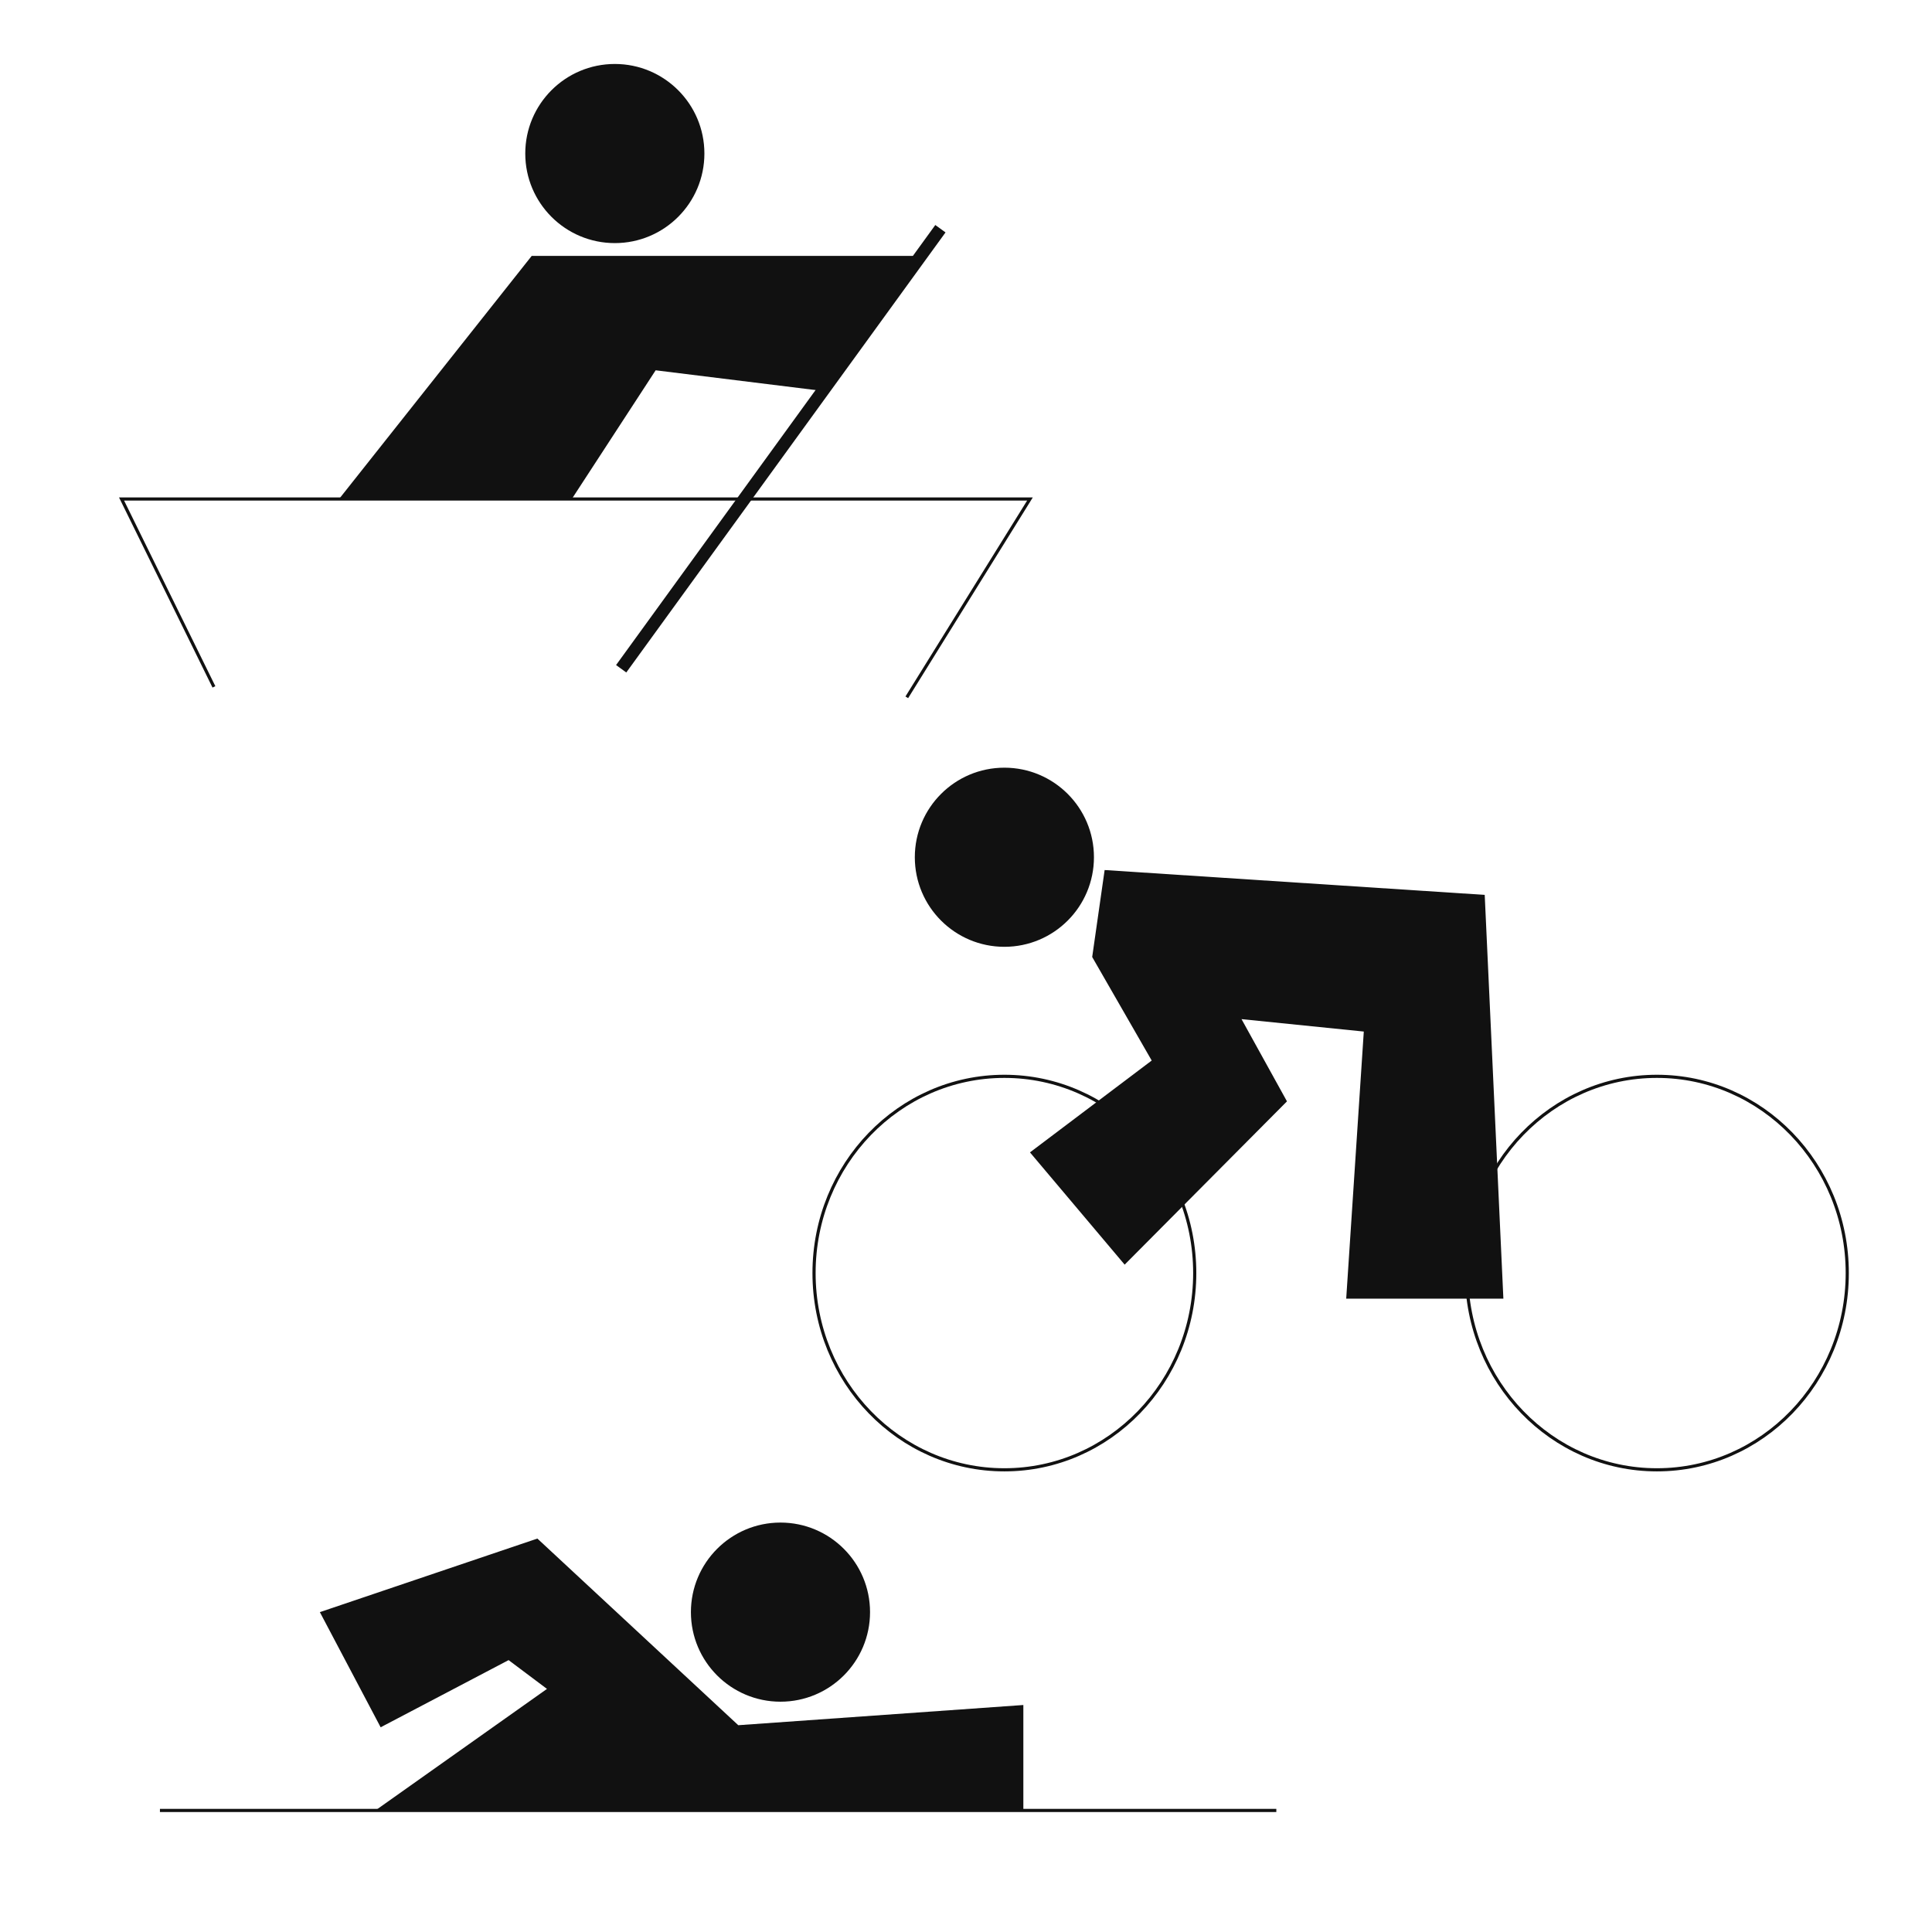
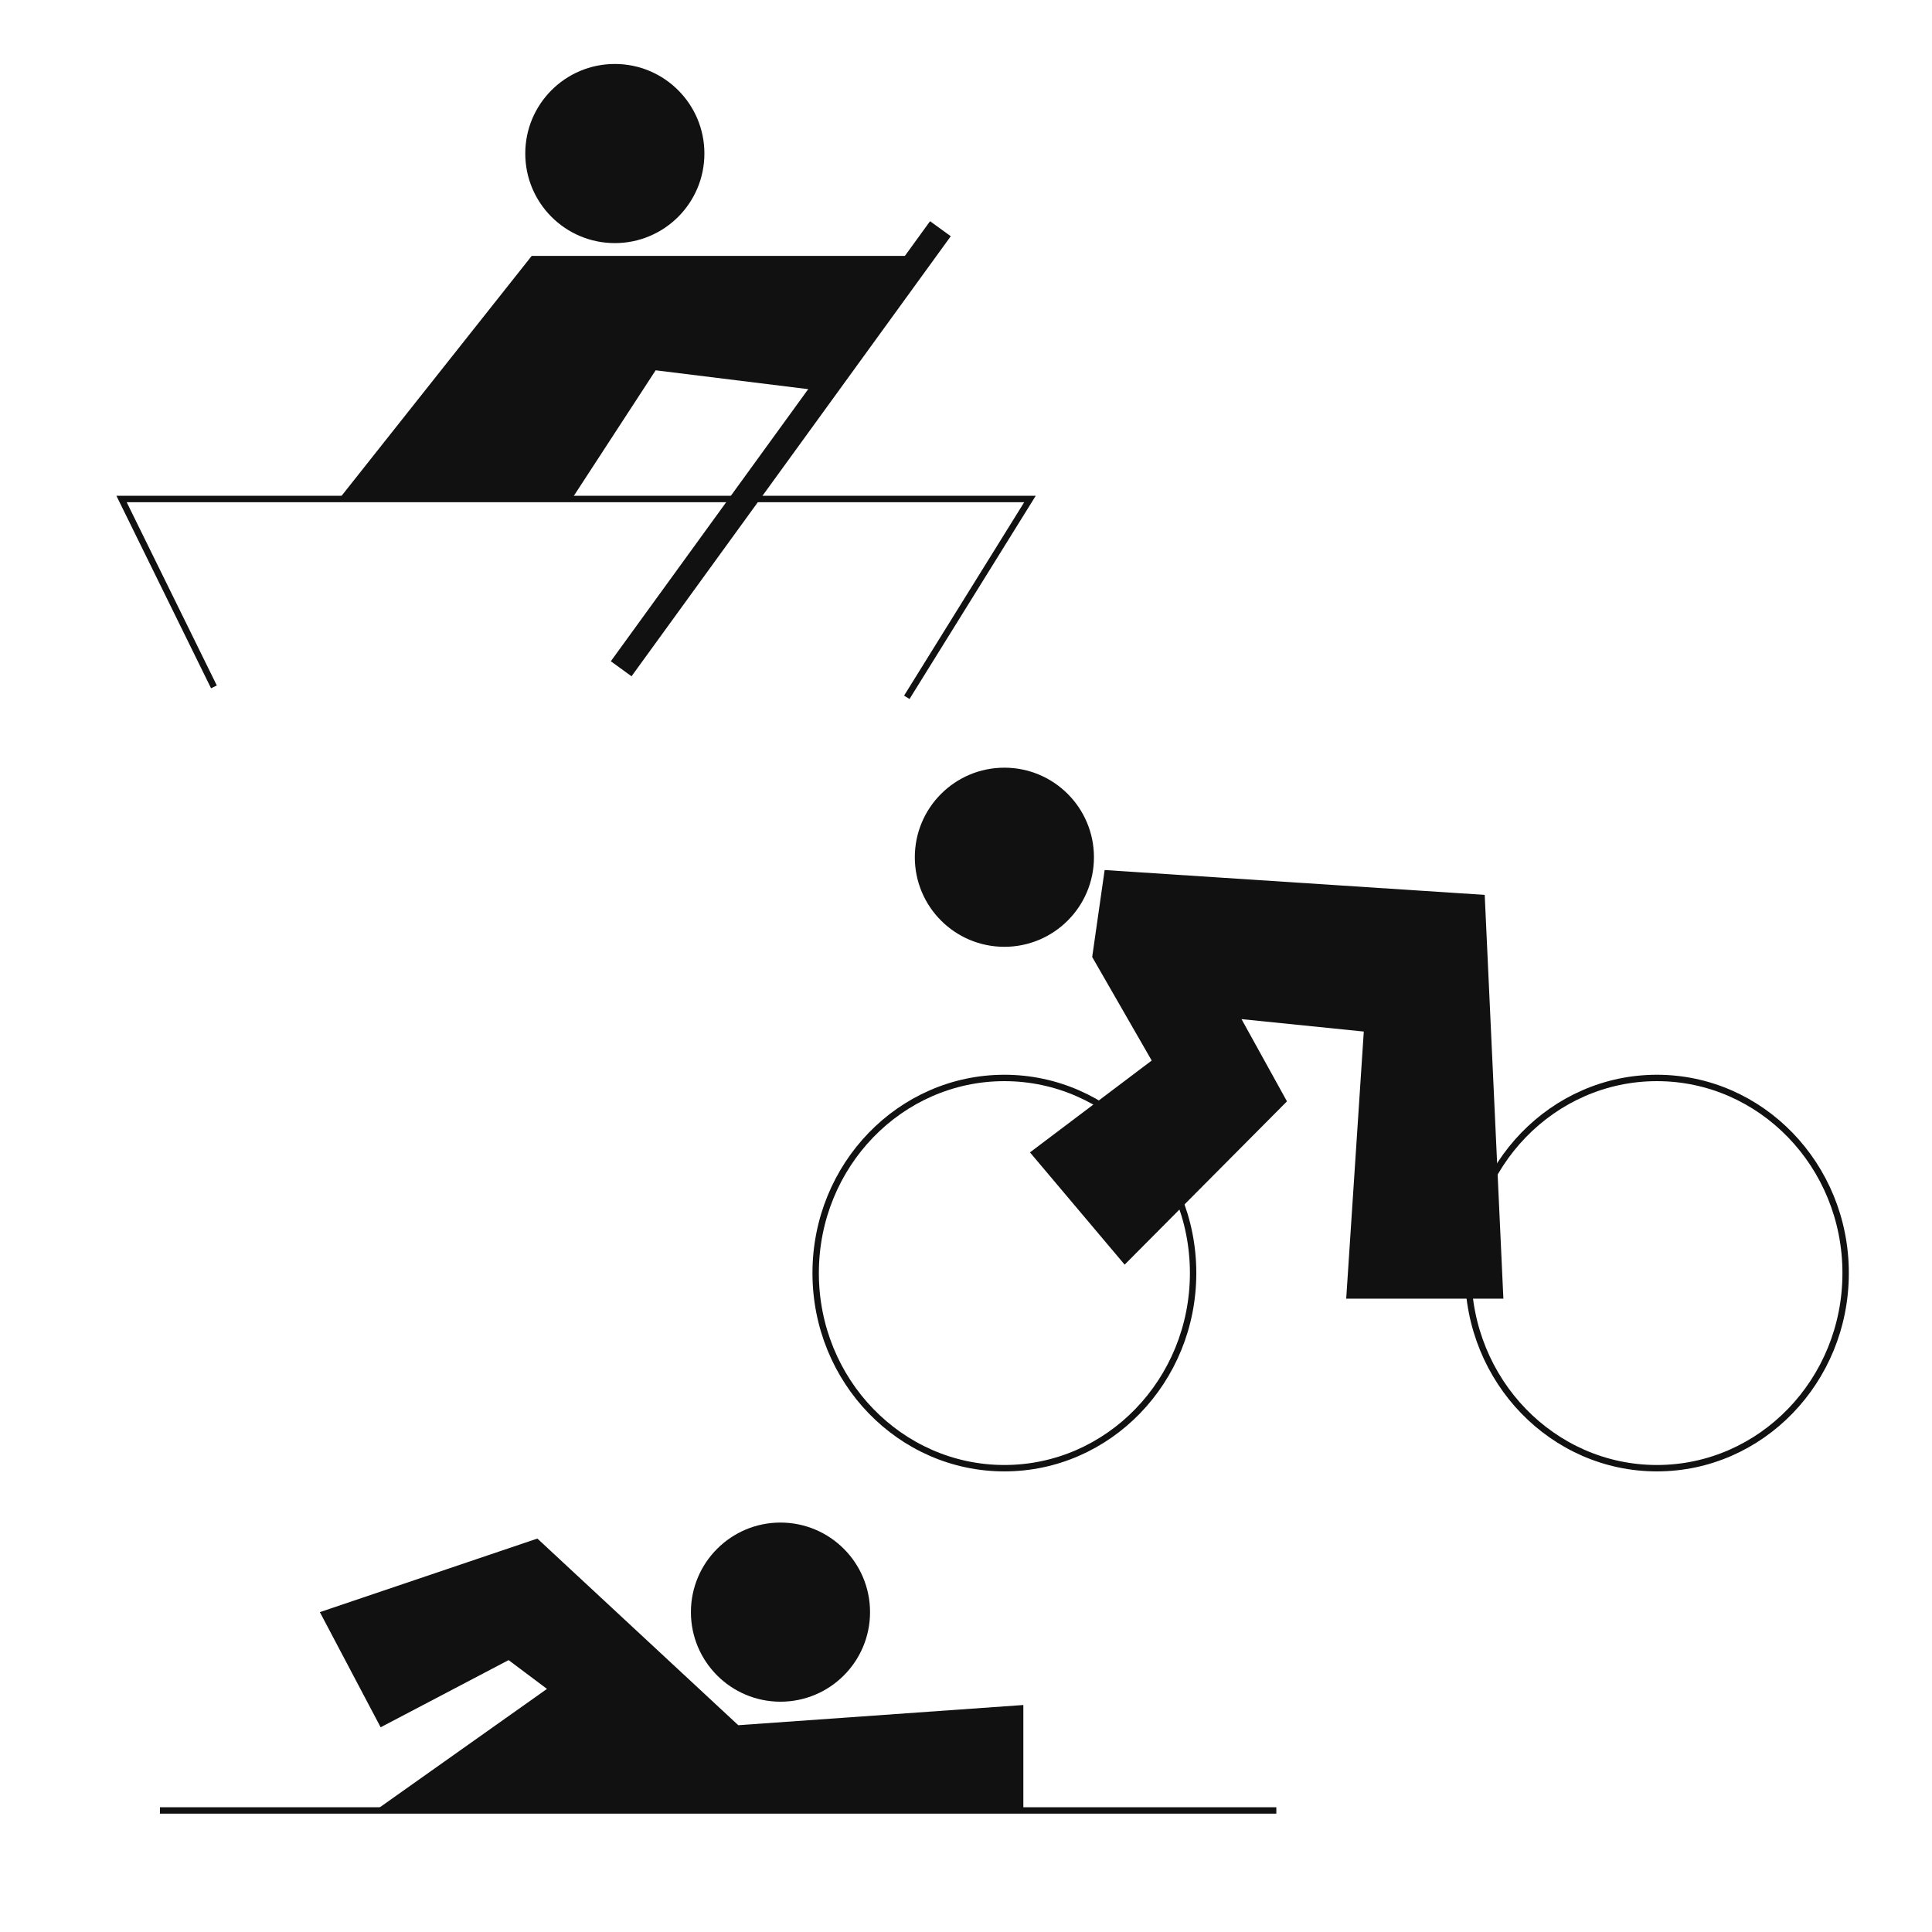
- <svg xmlns="http://www.w3.org/2000/svg" width="612" height="612" viewBox="0 0 612 612" fill="none">
-   <path d="M378.454 403.271C378.454 437.706 351.443 465.593 318.159 465.593C284.874 465.593 257.864 437.706 257.864 403.271C257.864 368.837 284.874 340.95 318.159 340.95C351.443 340.95 378.454 368.837 378.454 403.271Z" stroke="#111111" />
-   <path d="M585.156 403.271C585.156 437.706 558.146 465.593 524.861 465.593C491.577 465.593 464.566 437.706 464.566 403.271C464.566 368.837 491.577 340.95 524.861 340.95C558.146 340.95 585.156 368.837 585.156 403.271Z" stroke="#111111" />
-   <circle cx="318.159" cy="271.55" r="28.371" fill="#111111" />
-   <path d="M476.225 411.377L470.313 283.474L349.916 275.603L345.974 303.151L364.826 335.947L326.265 365.041L356.257 400.602L407.672 348.878L393.276 322.829L432.009 326.764L426.439 411.377H476.225Z" fill="#111111" />
-   <ellipse cx="247.232" cy="510.676" rx="28.371" ry="28.371" fill="#111111" />
-   <path d="M170.226 487.371L233.864 546.495L324.167 540.095V573.497H118.91L173.266 534.994L161.107 525.874L120.577 547.153L101.325 510.676L170.226 487.371Z" fill="#111111" />
-   <path d="M50.662 573.497H404.302" stroke="#111111" />
-   <path d="M287.246 220.888L326.265 158.066L38.503 158.066L67.767 217.581" stroke="#111111" />
-   <ellipse cx="28.371" cy="28.371" rx="28.371" ry="28.371" transform="matrix(-1 0 0 1 223.131 20.2646)" fill="#111111" />
-   <path d="M297.894 72.45L196.769 211.846" stroke="#111111" stroke-width="4" />
-   <path d="M168.43 81.06H289.788L259.969 123.763L207.691 117.298L181.126 158.066H107.404L168.43 81.06Z" fill="#111111" />
+ <svg xmlns="http://www.w3.org/2000/svg" width="604" height="604" viewBox="0 0 604 604" fill="none">
+   <path d="M373 398C373 431.721 346.554 459 314 459C281.446 459 255 431.721 255 398C255 364.279 281.446 337 314 337C346.554 337 373 364.279 373 398Z" stroke="#111111" stroke-width="2" />
+   <path d="M577 398C577 431.721 550.554 459 518 459C485.446 459 459 431.721 459 398C459 364.279 485.446 337 518 337C550.554 337 577 364.279 577 398Z" stroke="#111111" stroke-width="2" />
+   <circle cx="314" cy="268" r="28" fill="#111111" />
+   <path d="M470 406L464.165 279.768L345.342 272L341.451 299.188L360.057 331.556L322 360.27L351.6 395.365L402.343 344.317L388.135 318.609L426.361 322.493L420.864 406H470Z" fill="#111111" />
+   <circle cx="244" cy="504" r="28" fill="#111111" />
+   <path d="M168 481L230.806 539.351L319.929 533.035V566H117.355L171 528L159 519L119 540L100 504L168 481Z" fill="#111111" />
+   <path d="M50 566H399.018" stroke="#111111" stroke-width="2" />
+   <path d="M283.492 218L322 156L38 156L66.881 214.737" stroke="#111111" stroke-width="2" />
+   <circle cx="28" cy="28" r="28" transform="matrix(-1 0 0 1 220.215 20)" fill="#111111" />
+   <path d="M294 71.503L194.197 209.077" stroke="#111111" stroke-width="8" />
+   <path d="M166.228 80H286L256.57 122.145L204.976 115.765L178.758 156H106L166.228 80Z" fill="#111111" />
</svg>
